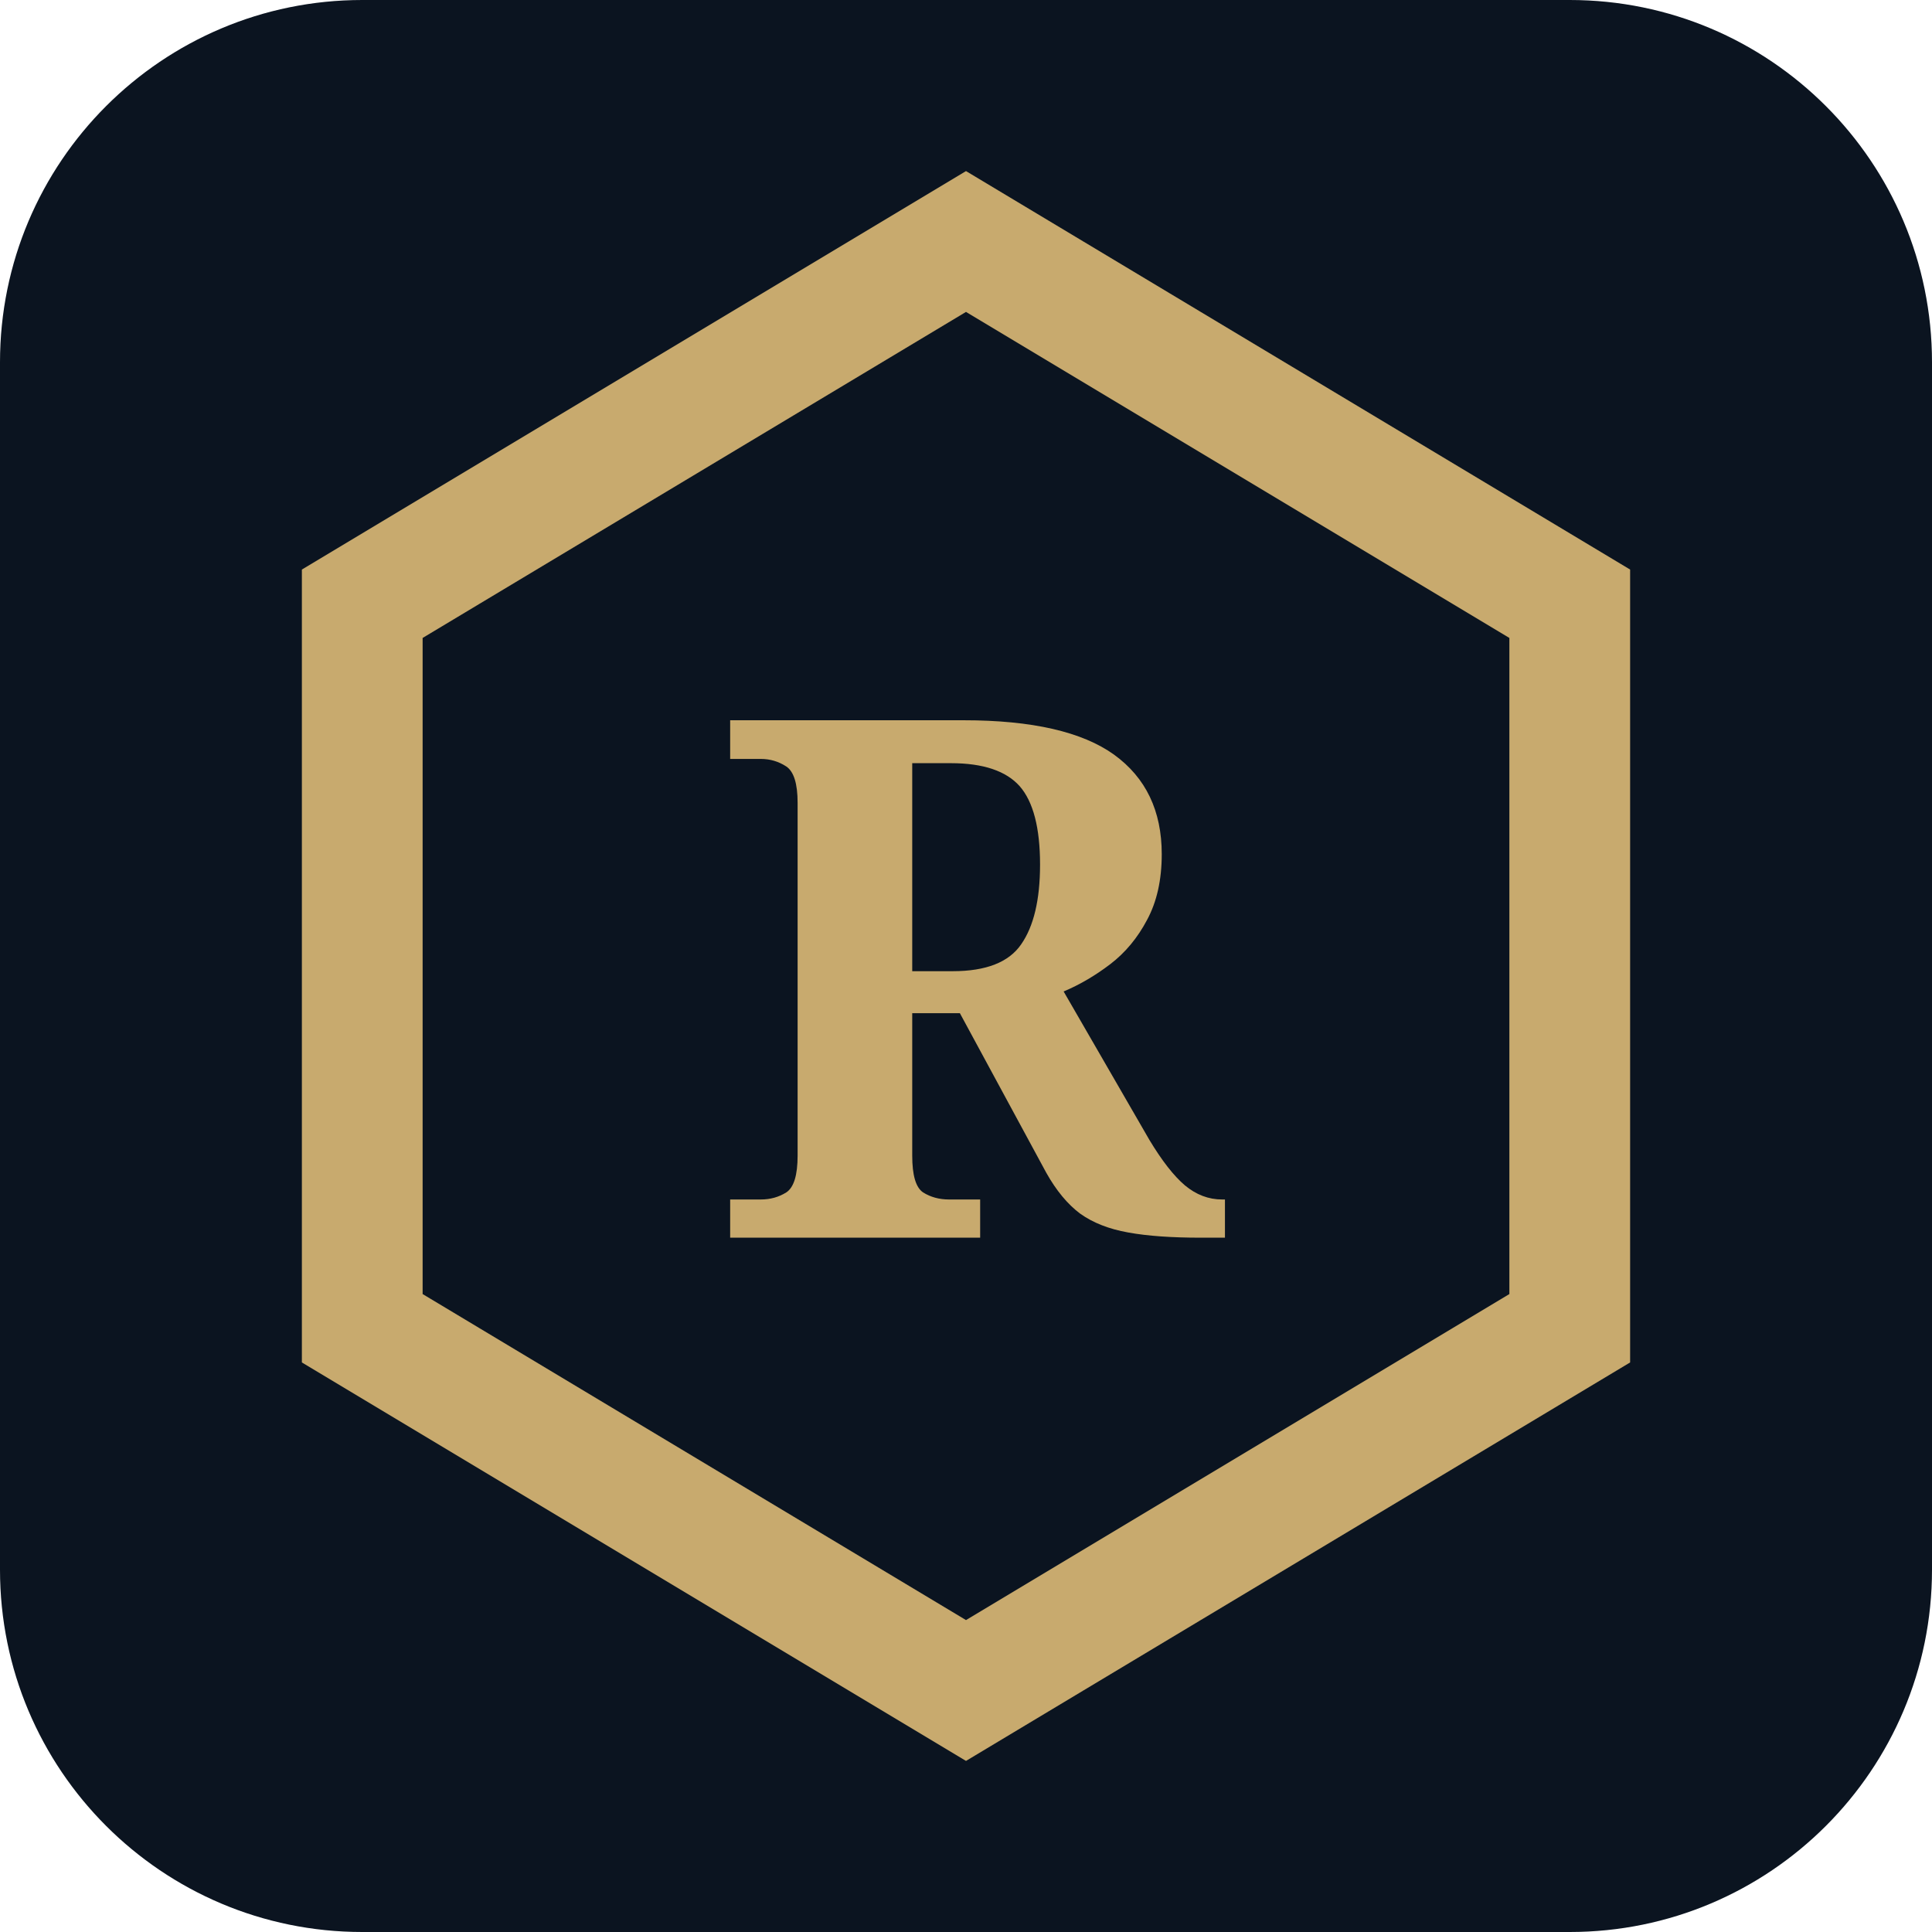
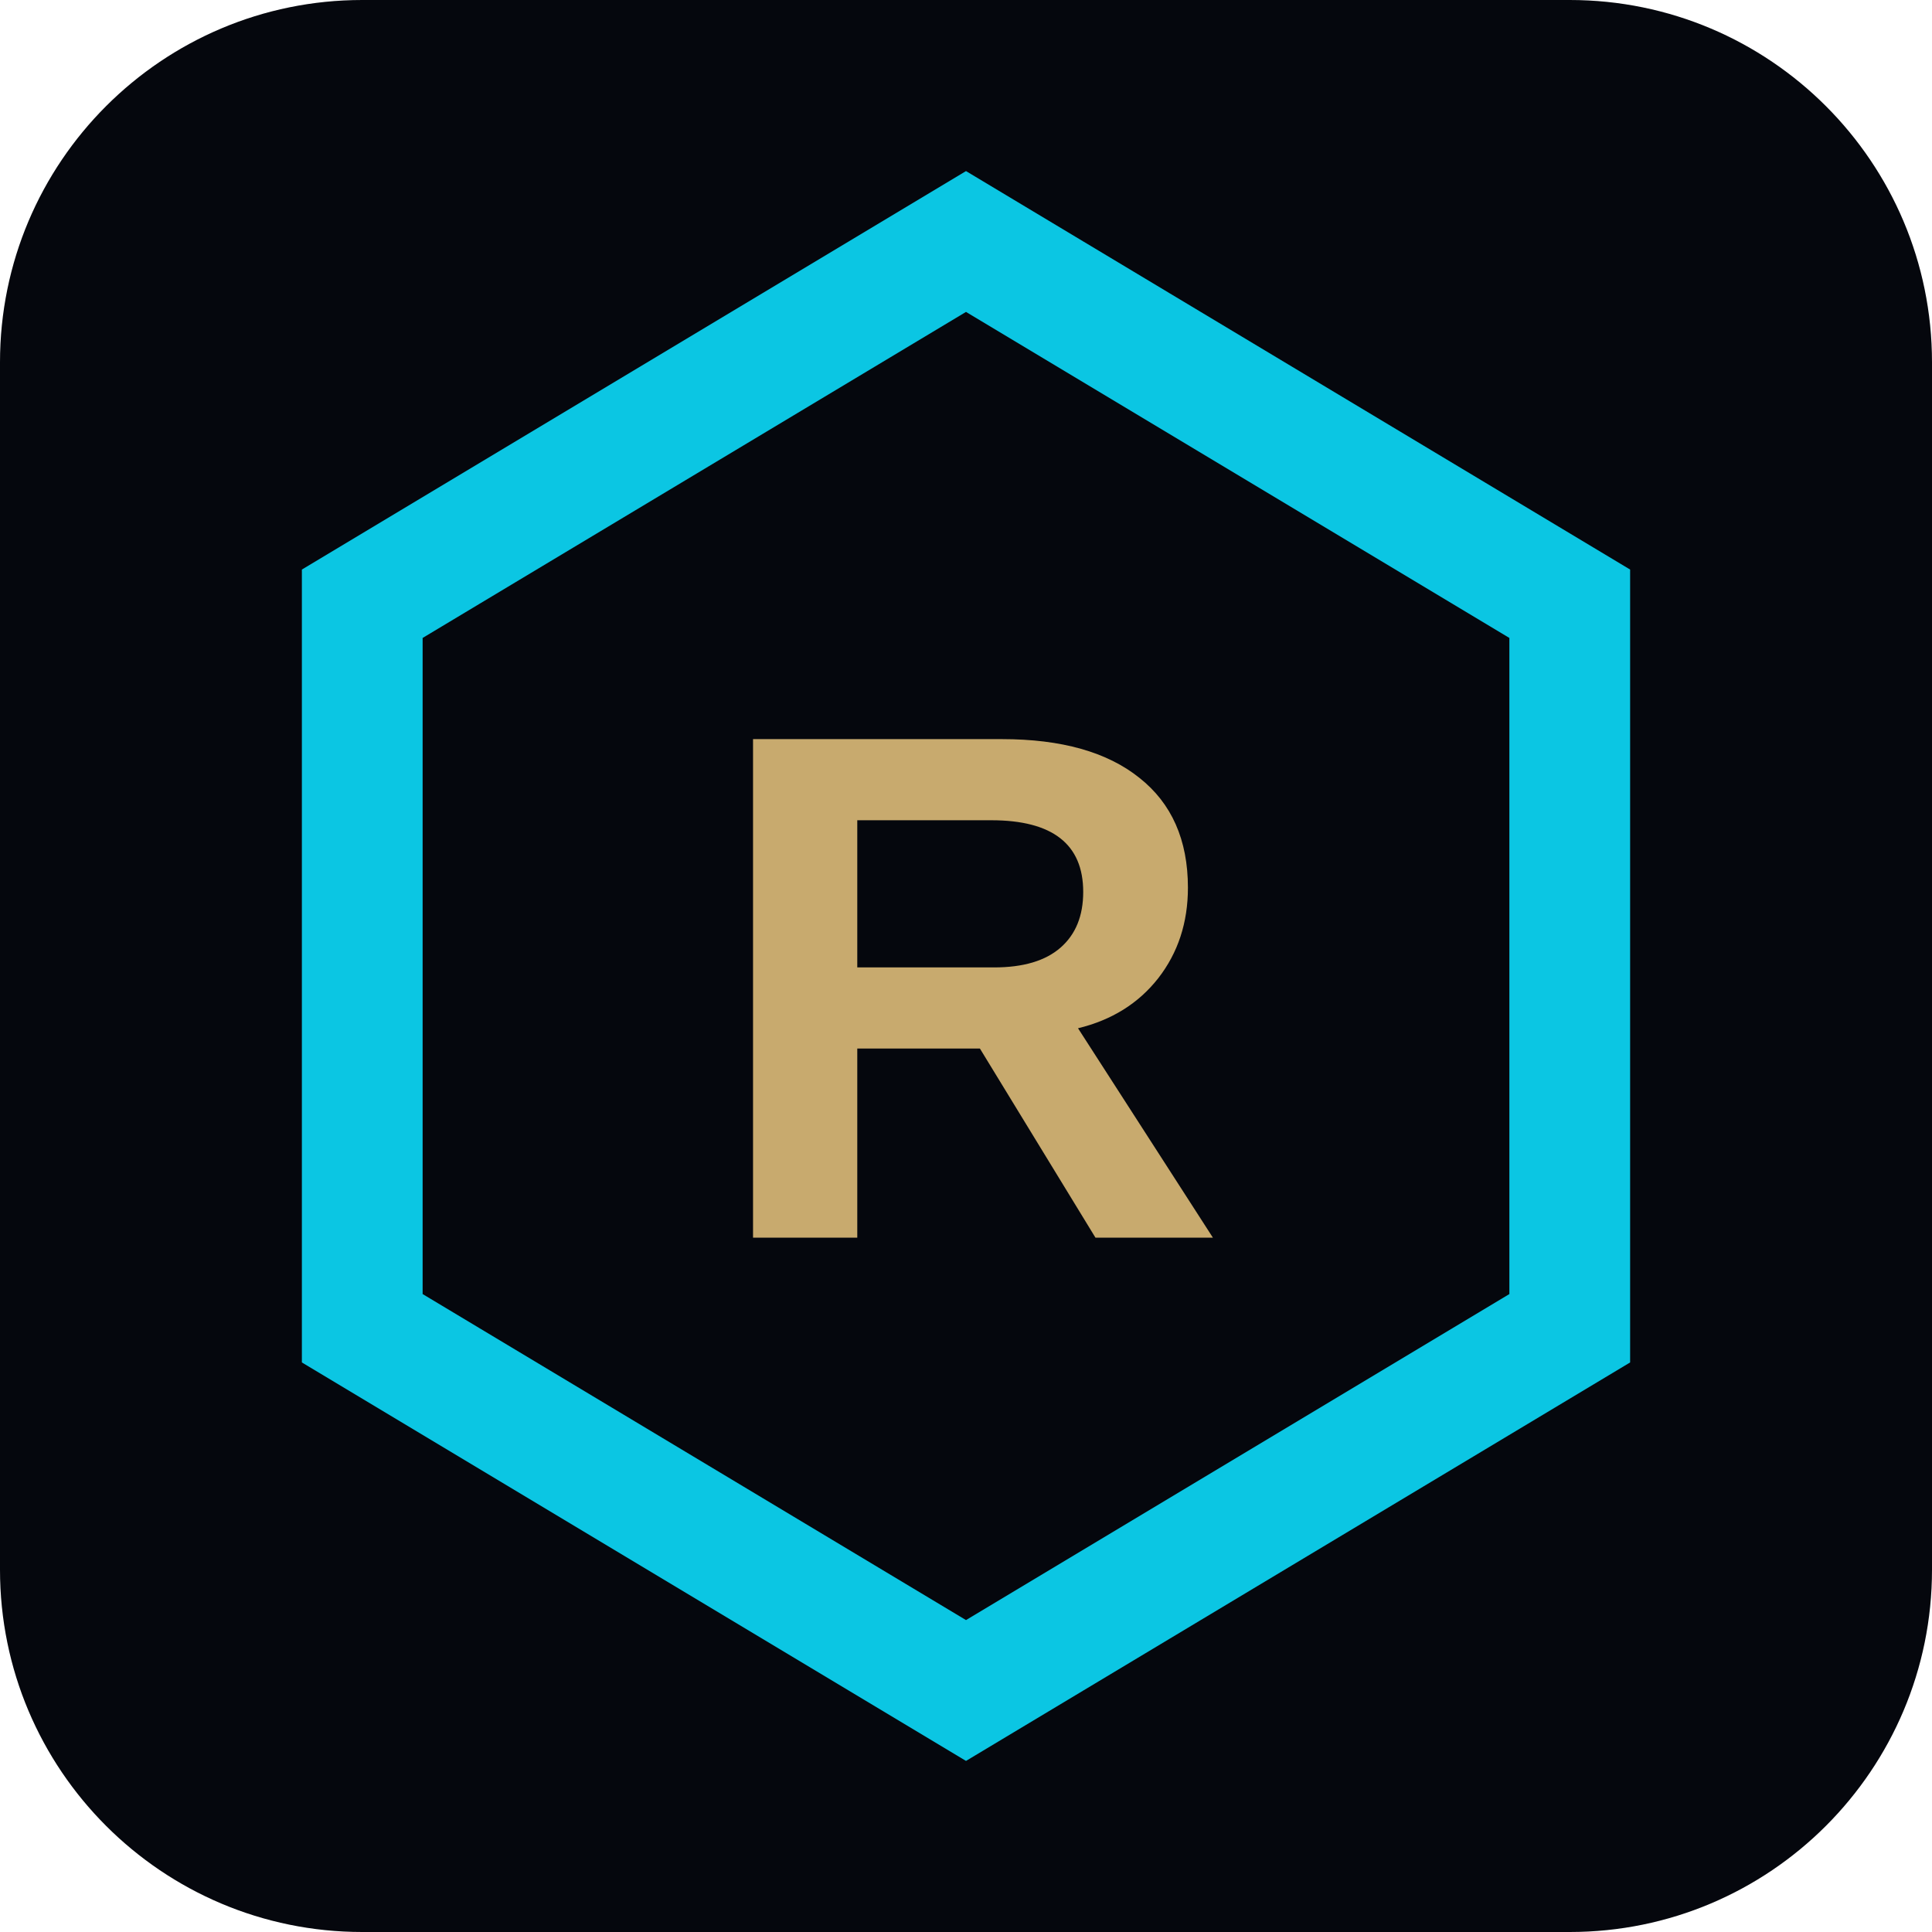
<svg xmlns="http://www.w3.org/2000/svg" viewBox="0 0 64 64">
-   <rect width="64" height="64" rx="12" fill="#0b1420" />
-   <path d="M32 8 52 20v24L32 56 12 44V20z" fill="none" stroke="#c8aa6e" stroke-width="4" />
-   <text x="32" y="41" text-anchor="middle" font-family="Georgia,serif" font-size="24" font-weight="700" fill="#c8aa6e">R</text>
+   <rect width="64" height="64" rx="12" fill="#05070d" />
+   <path d="M32 8 52 20v24L32 56 12 44V20z" fill="none" stroke="#0bc6e3" stroke-width="4" />
+   <text x="32" y="41" text-anchor="middle" font-family="Segoe UI,Arial,sans-serif" font-size="24" font-weight="700" fill="#c8aa6e">R</text>
</svg>
